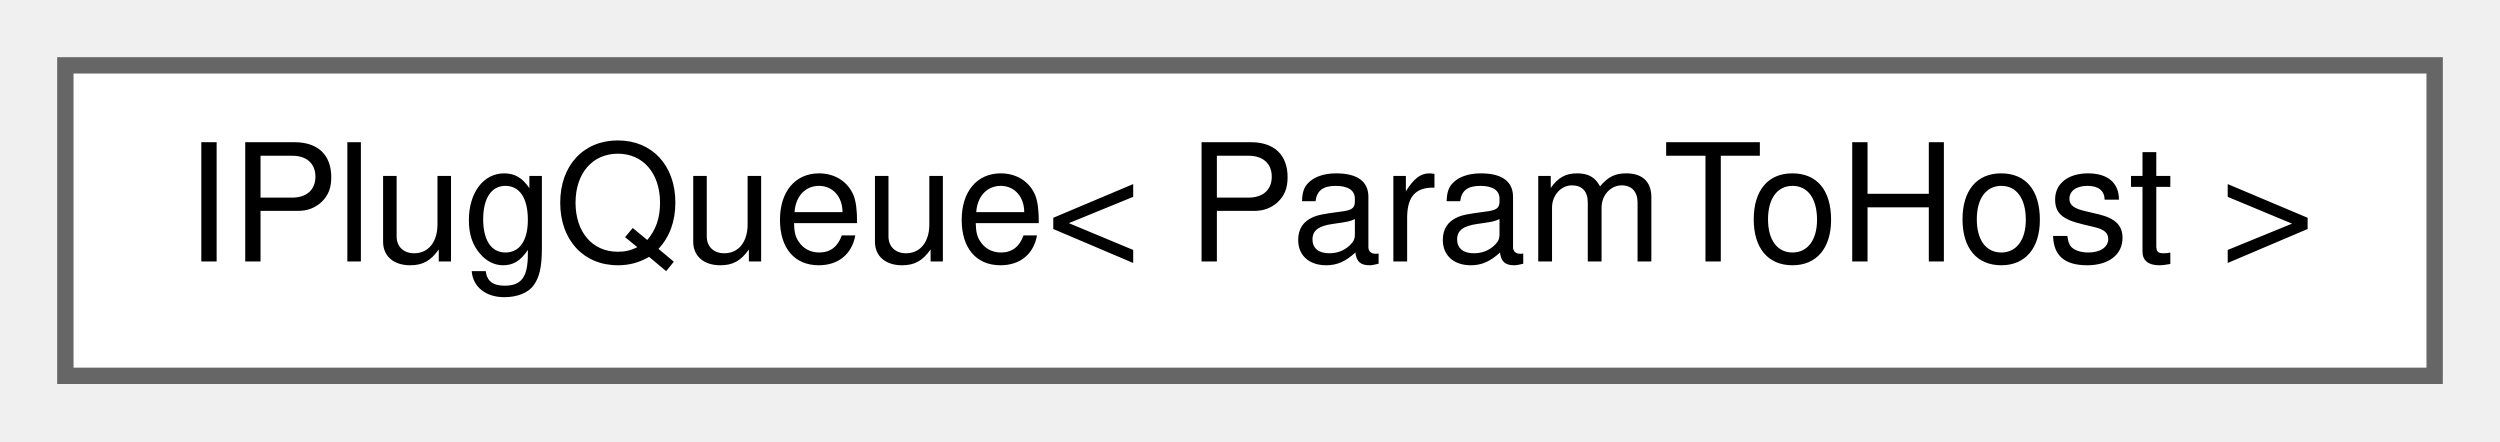
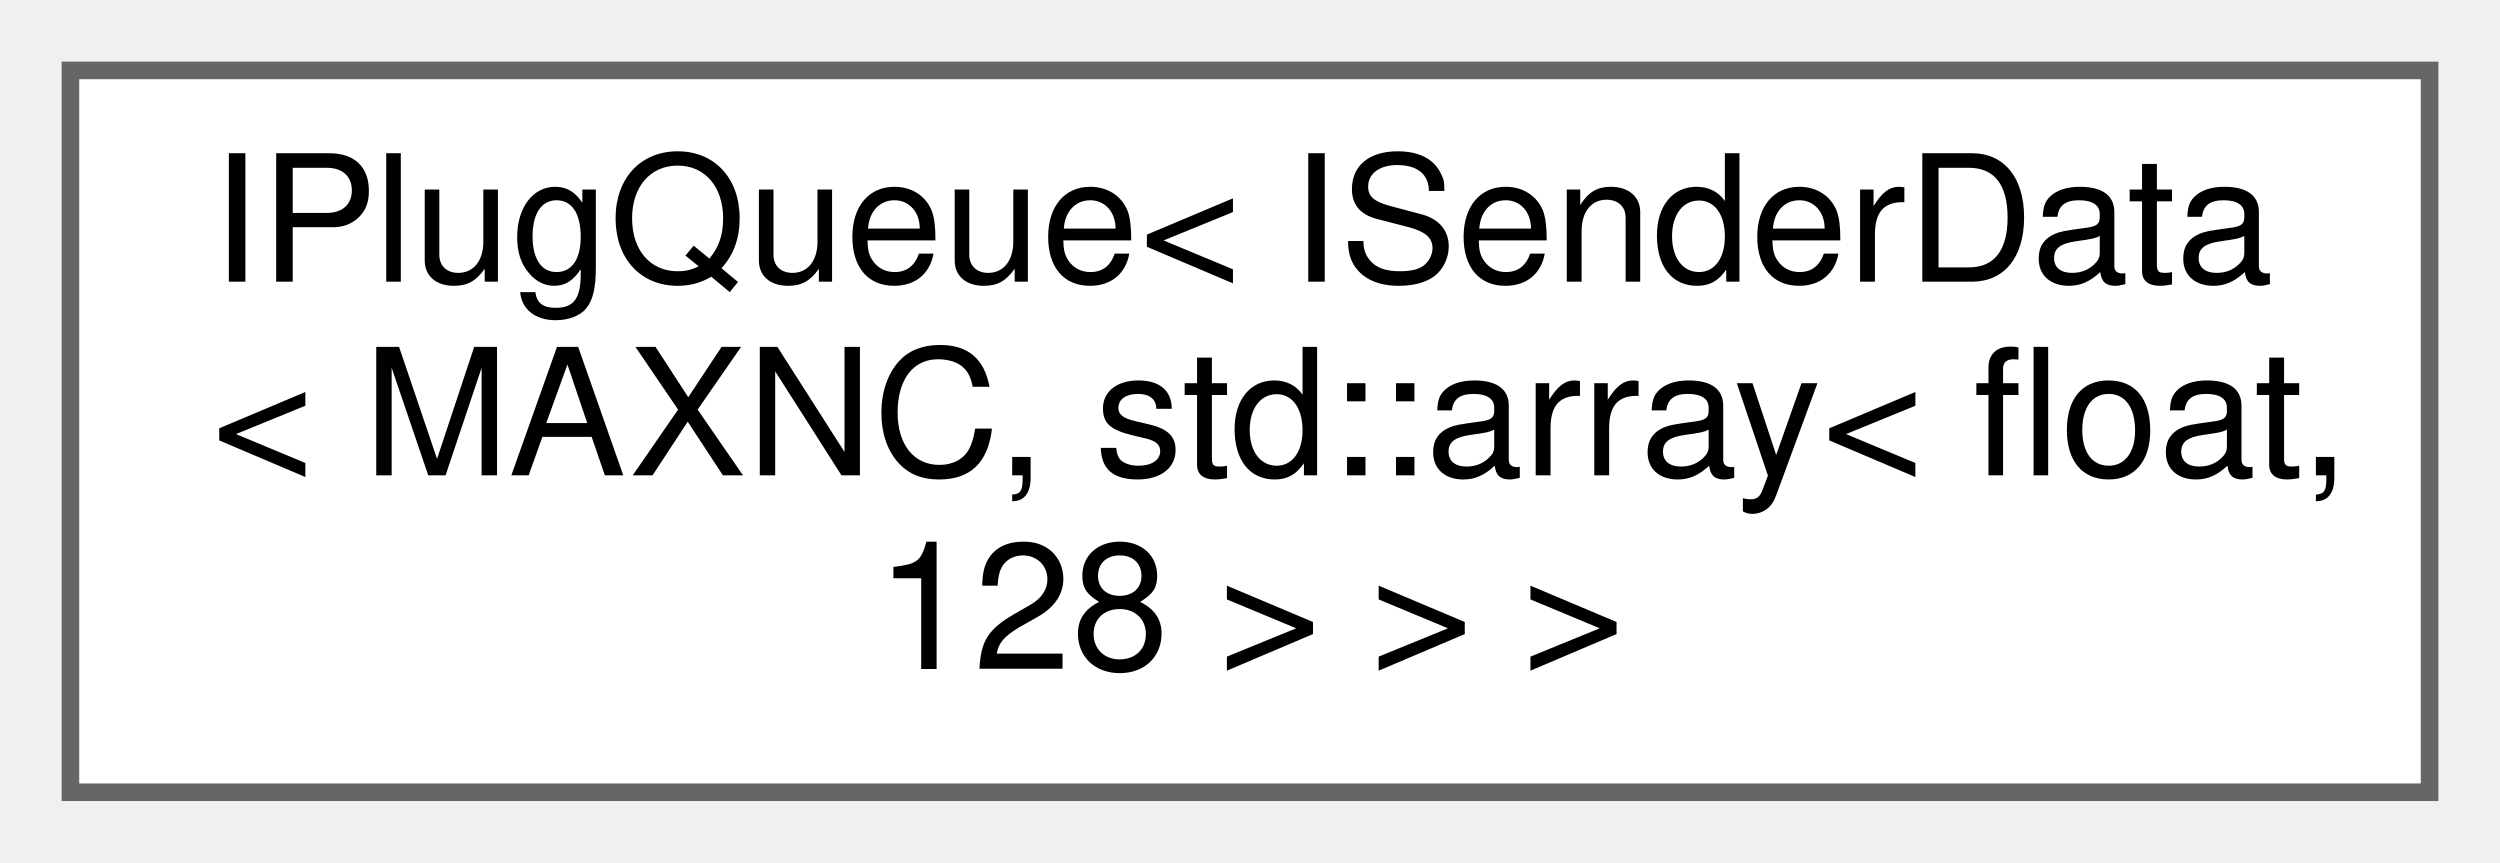
- <svg xmlns="http://www.w3.org/2000/svg" xmlns:xlink="http://www.w3.org/1999/xlink" width="153pt" height="27pt" viewBox="0.00 0.00 153.00 27.00">
-   <g id="graph0" class="graph" transform="scale(1 1) rotate(0) translate(4 23)">
+ <svg xmlns="http://www.w3.org/2000/svg" xmlns:xlink="http://www.w3.org/1999/xlink" width="142pt" height="49pt" viewBox="0.00 0.00 142.00 49.00">
+   <g id="graph0" class="graph" transform="scale(1 1) rotate(0) translate(4 45)">
    <g id="node1" class="node">
      <g id="a_node1">
        <a xlink:href="class_i_plug_queue.html" target="_top" xlink:title=" ">
-           <polygon fill="white" stroke="#666666" points="145,-19 0,-19 0,0 145,0 145,-19" />
-           <text text-anchor="middle" x="72.5" y="-7" font-family="Helvetica,sans-Serif" font-size="10.00">IPlugQueue&lt; ParamToHost &gt;</text>
+           <polygon fill="white" stroke="#666666" points="134,-41 0,-41 0,0 134,0 134,-41" />
+           <text text-anchor="start" x="8" y="-29" font-family="Helvetica,sans-Serif" font-size="10.00">IPlugQueue&lt; ISenderData</text>
+           <text text-anchor="start" x="8" y="-18" font-family="Helvetica,sans-Serif" font-size="10.00">&lt; MAXNC, std::array&lt; float,</text>
+           <text text-anchor="middle" x="67" y="-7" font-family="Helvetica,sans-Serif" font-size="10.00"> 128 &gt; &gt; &gt;</text>
        </a>
      </g>
    </g>
  </g>
</svg>
